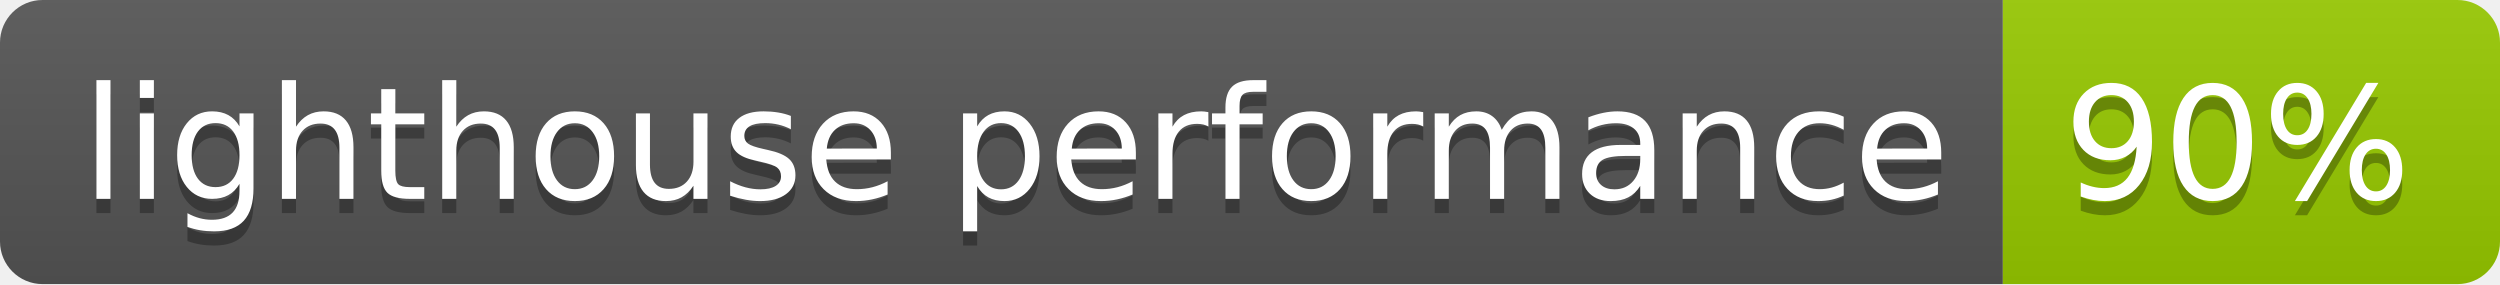
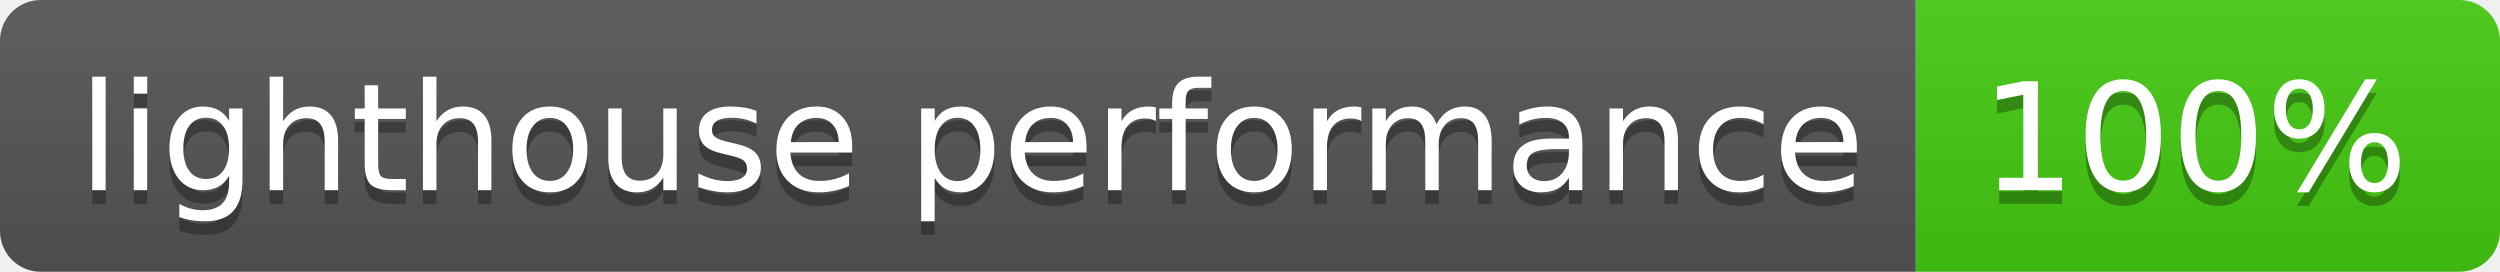
- <svg xmlns="http://www.w3.org/2000/svg" width="176" height="20">
+ <svg xmlns="http://www.w3.org/2000/svg" width="184" height="20">
  <linearGradient id="b" x2="0" y2="100%">
    <stop offset="0" stop-color="#bbb" stop-opacity=".1" />
    <stop offset="1" stop-opacity=".1" />
  </linearGradient>
  <clipPath id="a">
-     <rect width="176" height="20" rx="3" fill="#fff" />
+     <rect width="184" height="20" rx="3" fill="#fff" />
  </clipPath>
  <g clip-path="url(#a)">
    <path fill="#555" d="M0 0h141v20H0z" />
-     <path fill="#97ca00" d="M141 0h35v20H141z" />
-     <path fill="url(#b)" d="M0 0h176v20H0z" />
+     <path fill="#4c1" d="M141 0h43v20H141z" />
+     <path fill="url(#b)" d="M0 0h184v20H0z" />
  </g>
  <g fill="#fff" text-anchor="middle" font-family="DejaVu Sans,Verdana,Geneva,sans-serif" font-size="110">
    <text x="715" y="150" fill="#010101" fill-opacity=".3" transform="scale(.1)" textLength="1310">lighthouse performance</text>
    <text x="715" y="140" transform="scale(.1)" textLength="1310">lighthouse performance</text>
-     <text x="1575" y="150" fill="#010101" fill-opacity=".3" transform="scale(.1)" textLength="250">90%</text>
-     <text x="1575" y="140" transform="scale(.1)" textLength="250">90%</text>
+     <text x="1615" y="150" fill="#010101" fill-opacity=".3" transform="scale(.1)" textLength="330">100%</text>
+     <text x="1615" y="140" transform="scale(.1)" textLength="330">100%</text>
  </g>
</svg>
